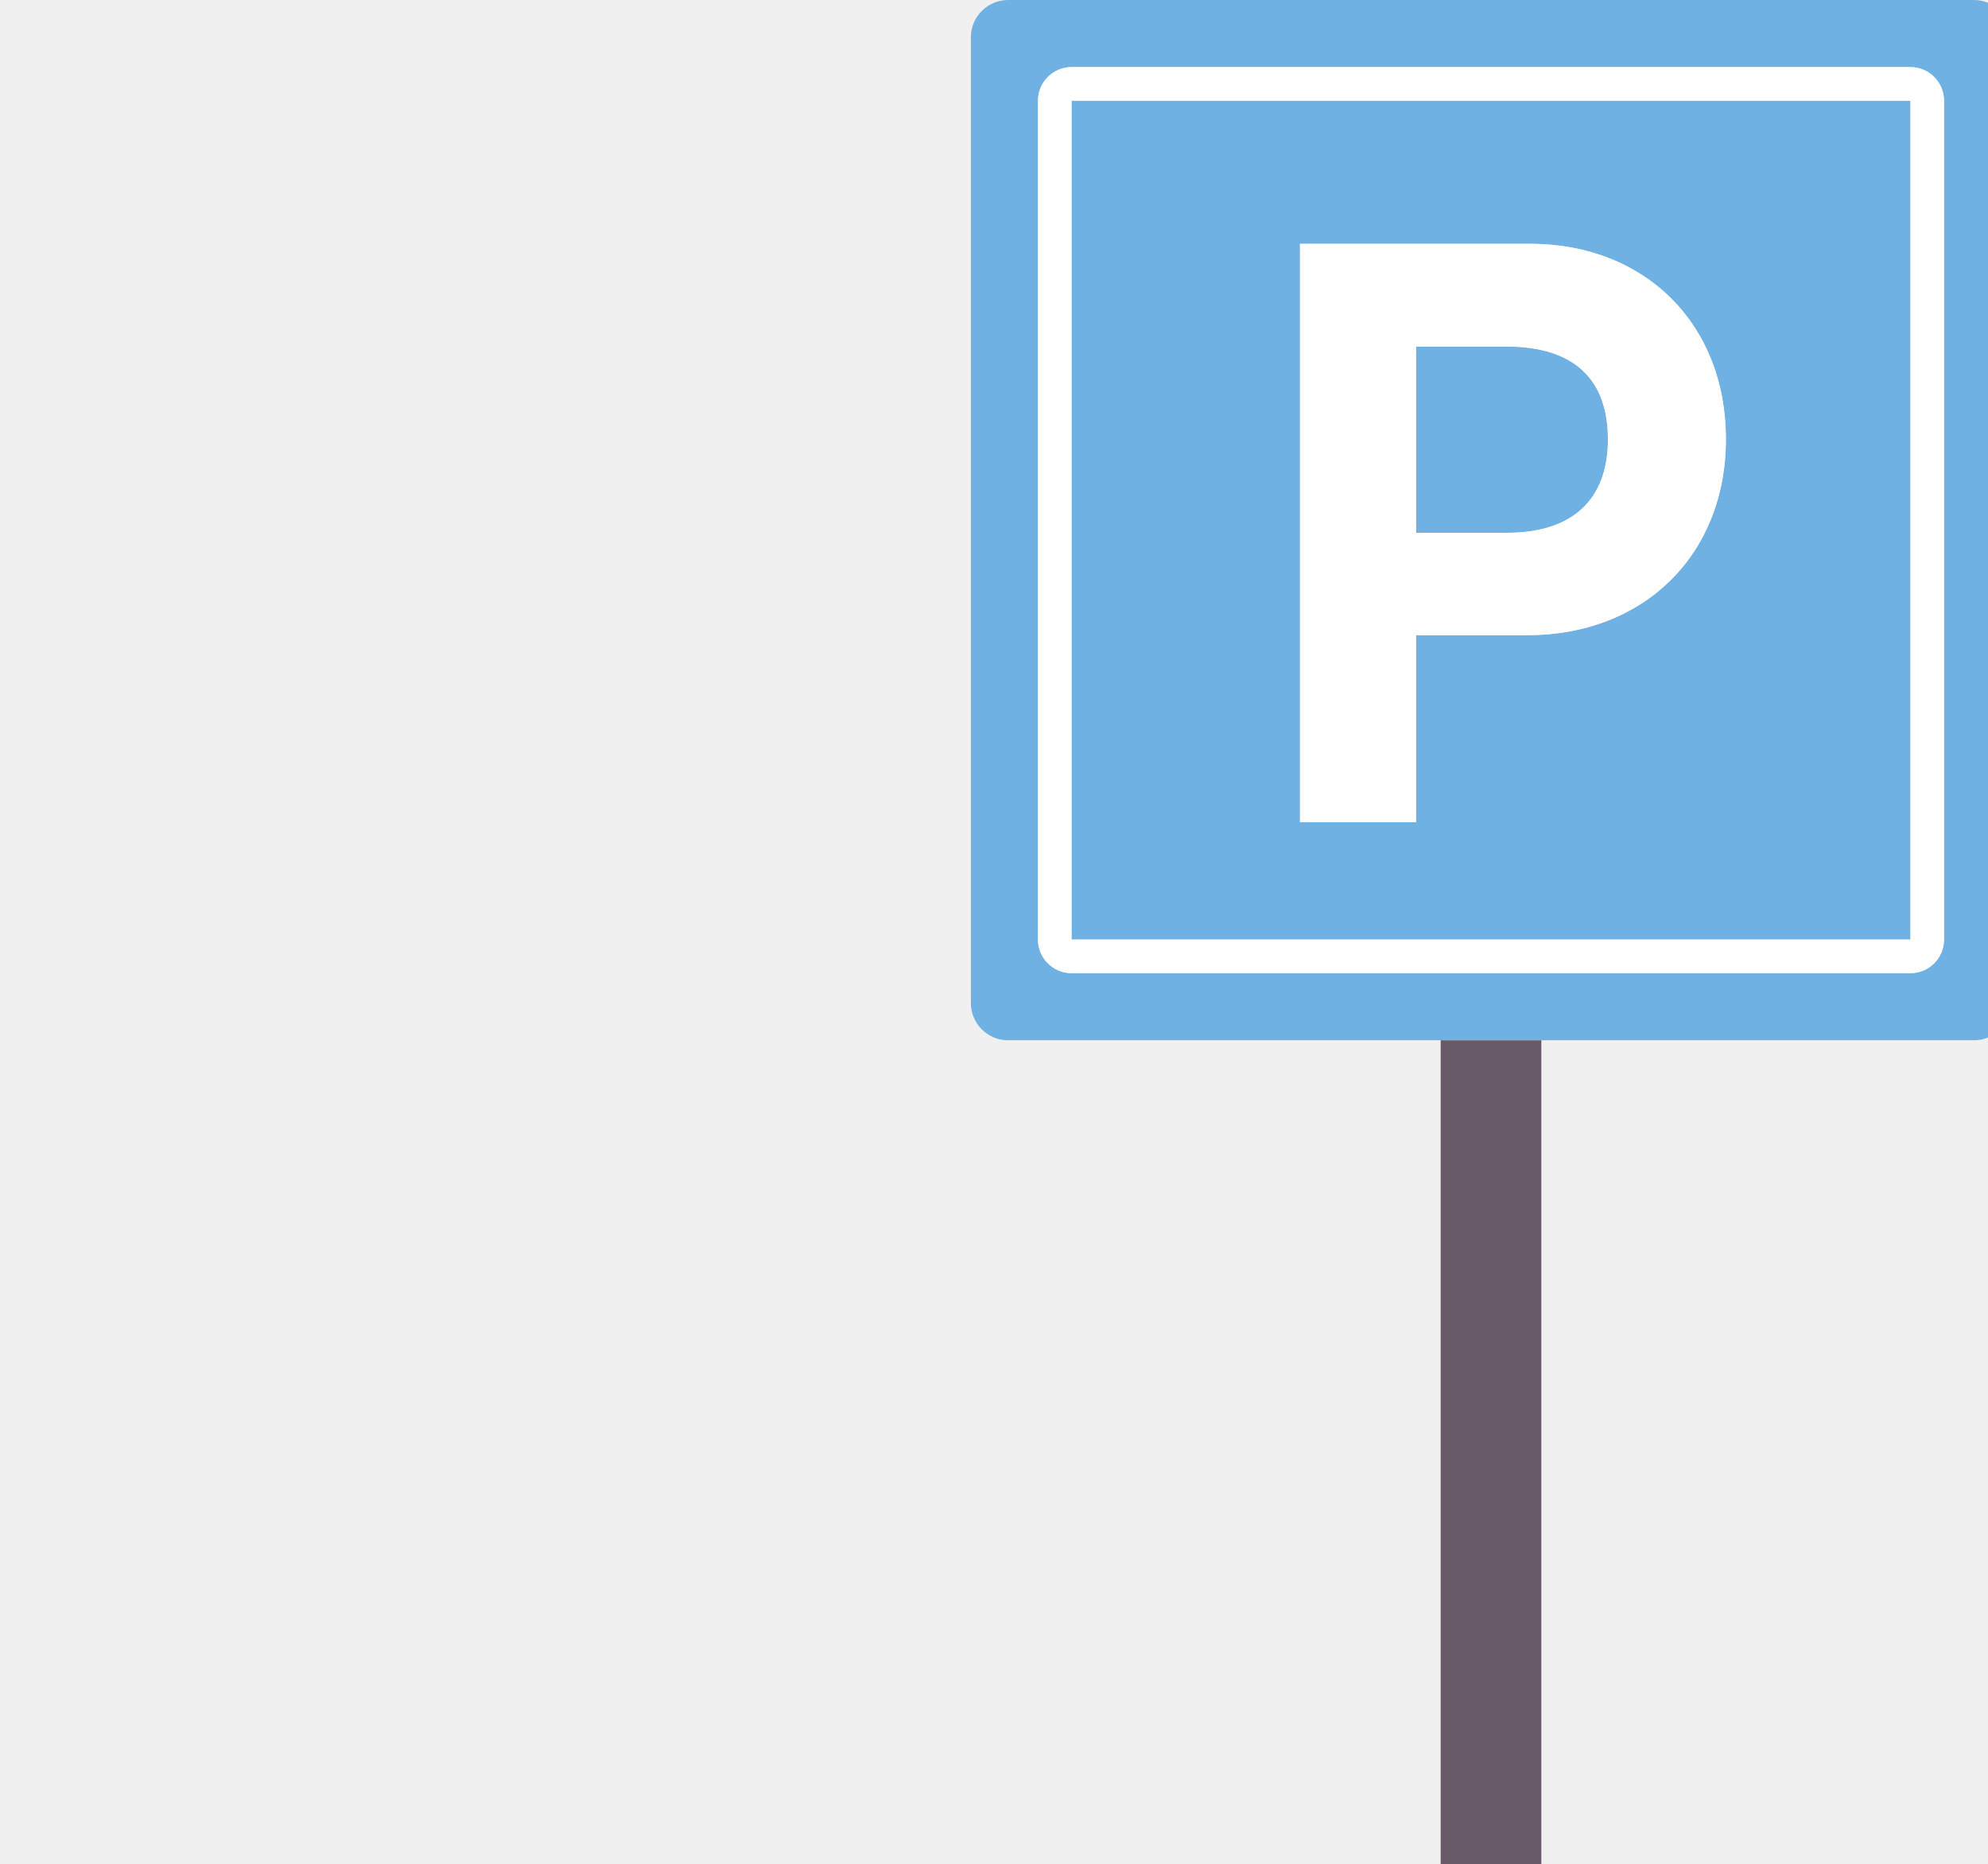
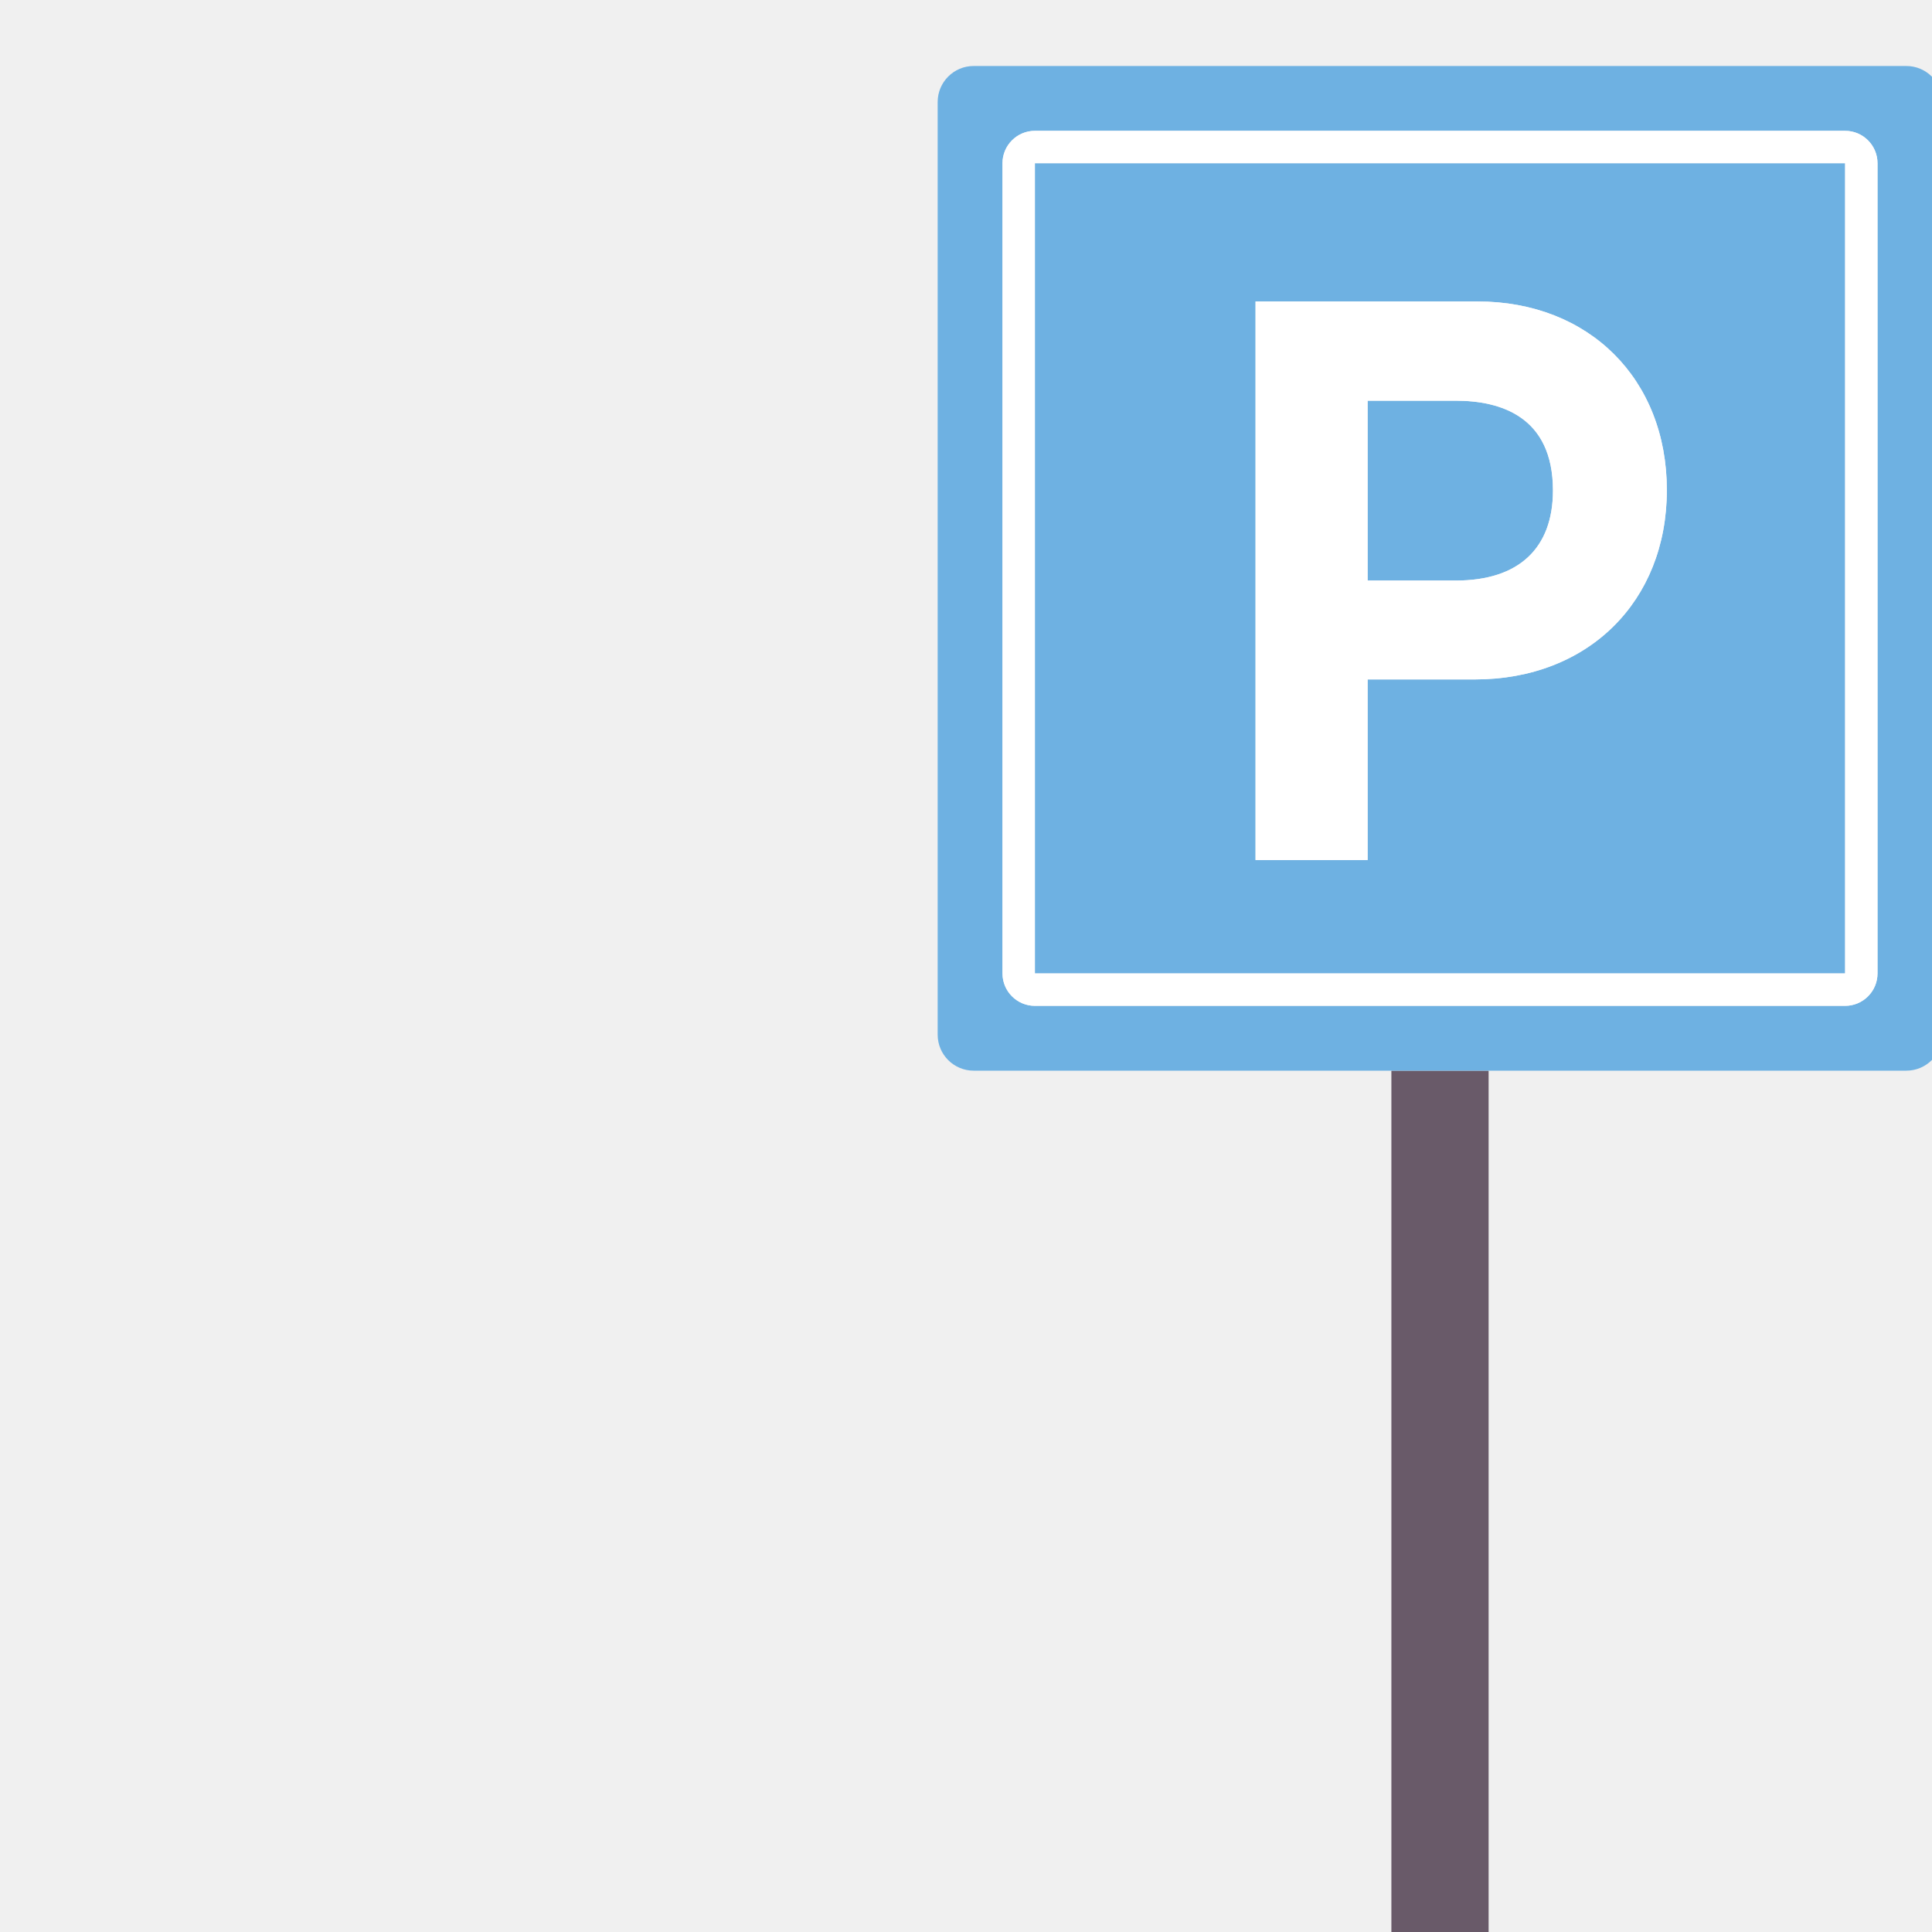
- <svg xmlns="http://www.w3.org/2000/svg" version="1.1" id="Capa_1" x="0px" y="0px" viewBox="0 0 320 300" style="enable-background:new 0 0 480 480;" xml:space="preserve">
+ <svg xmlns="http://www.w3.org/2000/svg" version="1.1" id="Capa_1" x="0px" y="0px" width="35" height="35" viewBox="0 0 322 300" style="enable-background:new 0 0 480 480;" xml:space="preserve">
  <g>
    <path style="fill:#695A69;" d="M231.898,328.993c0.485-0.142,0.991-0.233,1.517-0.233H240v129.635h-16.204l-16.205,10.803V480   h64.817v-10.803l-16.204-10.803h0V350.365l-4.378-17.514c-0.474-1.895-1.921-3.329-3.724-3.858V167.445h-16.204V328.993z" />
    <path style="fill:#826E77;" d="M240,328.76h-6.585c-0.526,0-1.031,0.091-1.517,0.233c-1.803,0.529-3.25,1.964-3.723,3.858   l-4.379,17.514v108.029h0H240V328.76z" />
    <path style="fill:#6EB1E2;" d="M317.722,0h-71.62h-12.204h-71.62c-3.314,0-6,2.686-6,6v155.445c0,3.314,2.686,6,6,6h69.62h16.204   h69.62c3.314,0,6-2.686,6-6V6C323.722,2.686,321.036,0,317.722,0z M312.919,151.24c0,2.978-2.422,5.401-5.401,5.401H172.482   c-2.979,0-5.401-2.424-5.401-5.401V16.204c0-2.978,2.422-5.401,5.401-5.401h135.036c2.979,0,5.401,2.424,5.401,5.401V151.24z" />
    <path style="fill:#6EB1E2;" d="M172.482,16.204V151.24h135.036V16.204H172.482z M277.81,70.68c0,18.583-13.154,31.56-31.988,31.56   h-17.885v30.095h-18.681V39.242h36.992C264.832,39.242,277.81,52.171,277.81,70.68z" />
    <path style="fill:#6EB1E2;" d="M242.648,55.786h-14.71v29.971h14.71c10.431,0,16.176-5.332,16.176-15.016   C258.824,58.38,250.027,55.786,242.648,55.786z" />
    <path style="fill:#FFFFFF;" d="M246.249,39.242h-36.992v93.093h18.681V102.24h17.885c18.833,0,31.988-12.977,31.988-31.56   C277.81,52.171,264.832,39.242,246.249,39.242z M258.824,70.741c0,9.684-5.745,15.016-16.176,15.016h-14.71V55.786h14.71   C250.027,55.786,258.824,58.38,258.824,70.741z" />
    <path style="fill:#FFFFFF;" d="M307.518,10.803H172.482c-2.979,0-5.401,2.424-5.401,5.401V151.24c0,2.978,2.422,5.401,5.401,5.401   h135.036c2.979,0,5.401-2.424,5.401-5.401V16.204C312.919,13.227,310.497,10.803,307.518,10.803z M307.518,151.24H172.482V16.204   h135.036V151.24z" />
  </g>
  <g>
</g>
  <g>
</g>
  <g>
</g>
  <g>
</g>
  <g>
</g>
  <g>
</g>
  <g>
</g>
  <g>
</g>
  <g>
</g>
  <g>
</g>
  <g>
</g>
  <g>
</g>
  <g>
</g>
  <g>
</g>
  <g>
</g>
</svg>
